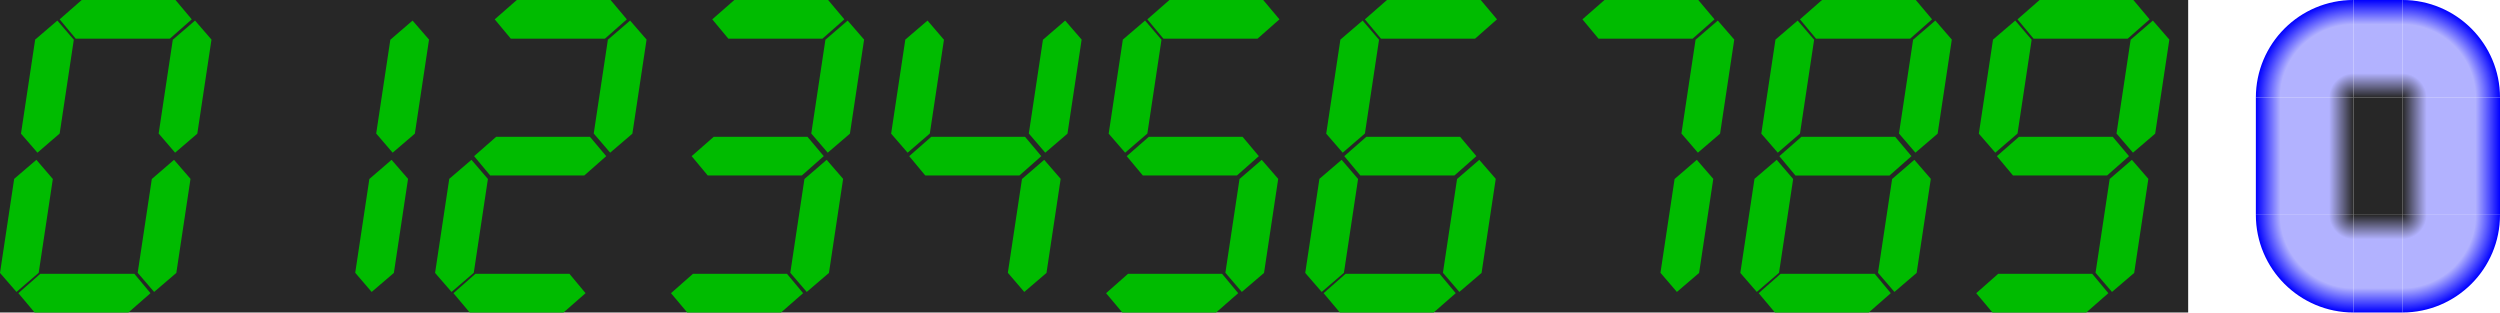
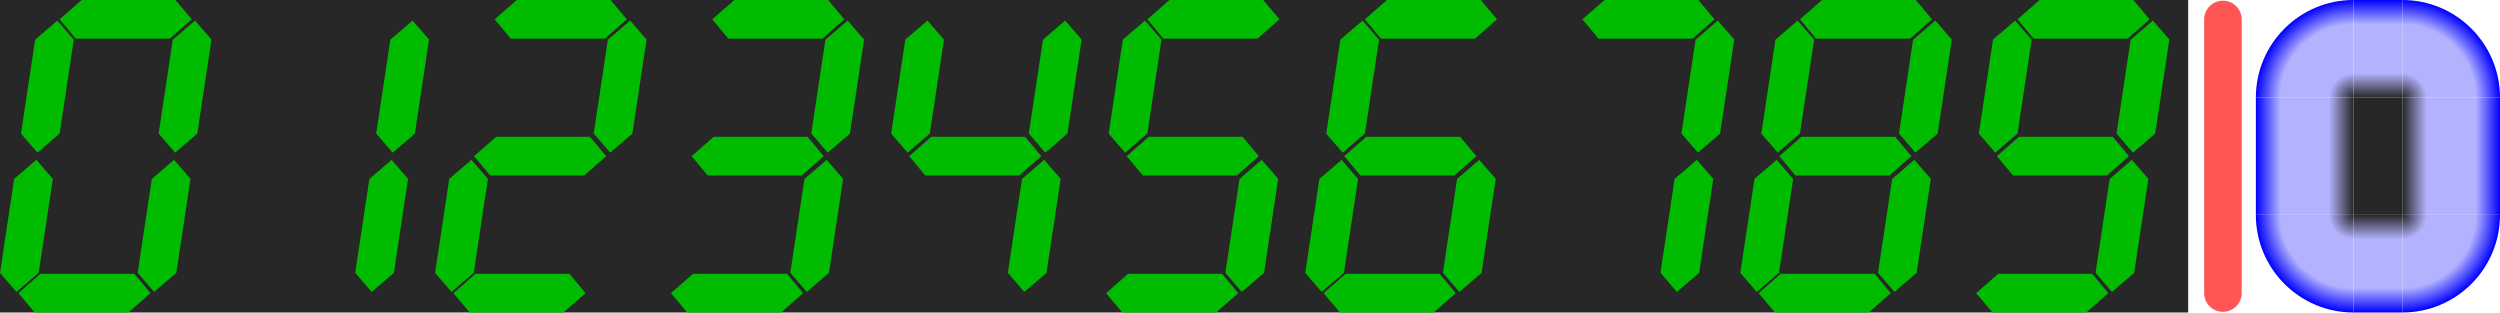
<svg xmlns="http://www.w3.org/2000/svg" width="287.304mm" height="35.913mm" viewBox="0 0 287.304 35.913" version="1.1" id="svg5" xml:space="preserve">
  <defs id="defs2">
    <radialGradient id="radial-pattern-3" gradientUnits="userSpaceOnUse" cx="40" cy="88" fx="40" fy="88" r="40" gradientTransform="matrix(0.2645833,0,0,0.2645833,276.8543,21.25659)">
      <stop offset="0" stop-color="rgb(15.3%, 15.3%, 15.3%)" stop-opacity="1" id="stop6987" />
      <stop offset="0.25" stop-color="rgb(69.8%, 69.8%, 100%)" stop-opacity="1" id="stop6989" />
      <stop offset="0.75" stop-color="rgb(69.8%, 69.8%, 100%)" stop-opacity="1" id="stop6991" />
      <stop offset="1" stop-color="rgb(0%, 0%, 100%)" stop-opacity="1" id="stop6993" />
    </radialGradient>
    <radialGradient id="radial-pattern-2" gradientUnits="userSpaceOnUse" cx="60" cy="88" fx="60" fy="88" r="40" gradientTransform="matrix(0.2645833,0,0,0.2645833,276.8543,21.25659)">
      <stop offset="0" stop-color="rgb(15.3%, 15.3%, 15.3%)" stop-opacity="1" id="stop6978" />
      <stop offset="0.25" stop-color="rgb(69.8%, 69.8%, 100%)" stop-opacity="1" id="stop6980" />
      <stop offset="0.75" stop-color="rgb(69.8%, 69.8%, 100%)" stop-opacity="1" id="stop6982" />
      <stop offset="1" stop-color="rgb(0%, 0%, 100%)" stop-opacity="1" id="stop6984" />
    </radialGradient>
    <radialGradient id="radial-pattern-1" gradientUnits="userSpaceOnUse" cx="60" cy="40" fx="60" fy="40" r="40" gradientTransform="matrix(0.2645833,0,0,0.2645833,276.8543,21.25659)">
      <stop offset="0" stop-color="rgb(15.3%, 15.3%, 15.3%)" stop-opacity="1" id="stop6969" />
      <stop offset="0.25" stop-color="rgb(69.8%, 69.8%, 100%)" stop-opacity="1" id="stop6971" />
      <stop offset="0.75" stop-color="rgb(69.8%, 69.8%, 100%)" stop-opacity="1" id="stop6973" />
      <stop offset="1" stop-color="rgb(0%, 0%, 100%)" stop-opacity="1" id="stop6975" />
    </radialGradient>
    <radialGradient id="radial-pattern-0" gradientUnits="userSpaceOnUse" cx="40" cy="40" fx="40" fy="40" r="40" gradientTransform="matrix(0.2645833,0,0,0.2645833,276.8543,21.25659)">
      <stop offset="0" stop-color="rgb(15.3%, 15.3%, 15.3%)" stop-opacity="1" id="stop6960" />
      <stop offset="0.25" stop-color="rgb(69.8%, 69.8%, 100%)" stop-opacity="1" id="stop6962" />
      <stop offset="0.75" stop-color="rgb(69.8%, 69.8%, 100%)" stop-opacity="1" id="stop6964" />
      <stop offset="1" stop-color="rgb(0%, 0%, 100%)" stop-opacity="1" id="stop6966" />
    </radialGradient>
    <linearGradient id="linear-pattern-3" gradientUnits="userSpaceOnUse" x1="0" y1="128" x2="0" y2="88" gradientTransform="matrix(0.2645833,0,0,0.2645833,276.8543,21.25659)">
      <stop offset="0" stop-color="rgb(0%, 0%, 100%)" stop-opacity="1" id="stop6951" />
      <stop offset="0.25" stop-color="rgb(69.8%, 69.8%, 100%)" stop-opacity="1" id="stop6953" />
      <stop offset="0.75" stop-color="rgb(69.8%, 69.8%, 100%)" stop-opacity="1" id="stop6955" />
      <stop offset="1" stop-color="rgb(15.3%, 15.3%, 15.3%)" stop-opacity="1" id="stop6957" />
    </linearGradient>
    <linearGradient id="linear-pattern-2" gradientUnits="userSpaceOnUse" x1="0" y1="0" x2="0" y2="40" gradientTransform="matrix(0.2645833,0,0,0.2645833,276.8543,21.25659)">
      <stop offset="0" stop-color="rgb(0%, 0%, 100%)" stop-opacity="1" id="stop6942" />
      <stop offset="0.25" stop-color="rgb(69.8%, 69.8%, 100%)" stop-opacity="1" id="stop6944" />
      <stop offset="0.75" stop-color="rgb(69.8%, 69.8%, 100%)" stop-opacity="1" id="stop6946" />
      <stop offset="1" stop-color="rgb(15.3%, 15.3%, 15.3%)" stop-opacity="1" id="stop6948" />
    </linearGradient>
    <linearGradient id="linear-pattern-1" gradientUnits="userSpaceOnUse" x1="100" y1="0" x2="60" y2="0" gradientTransform="matrix(0.2645833,0,0,0.2645833,276.8543,21.25659)">
      <stop offset="0" stop-color="rgb(0%, 0%, 100%)" stop-opacity="1" id="stop6933" />
      <stop offset="0.25" stop-color="rgb(69.8%, 69.8%, 100%)" stop-opacity="1" id="stop6935" />
      <stop offset="0.75" stop-color="rgb(69.8%, 69.8%, 100%)" stop-opacity="1" id="stop6937" />
      <stop offset="1" stop-color="rgb(15.3%, 15.3%, 15.3%)" stop-opacity="1" id="stop6939" />
    </linearGradient>
    <linearGradient id="linear-pattern-0" gradientUnits="userSpaceOnUse" x1="0" y1="0" x2="40" y2="0" gradientTransform="matrix(0.2645833,0,0,0.2645833,276.8543,21.25659)">
      <stop offset="0" stop-color="rgb(0%, 0%, 100%)" stop-opacity="1" id="stop6924" />
      <stop offset="0.25" stop-color="rgb(69.8%, 69.8%, 100%)" stop-opacity="1" id="stop6926" />
      <stop offset="0.75" stop-color="rgb(69.8%, 69.8%, 100%)" stop-opacity="1" id="stop6928" />
      <stop offset="1" stop-color="rgb(15.3%, 15.3%, 15.3%)" stop-opacity="1" id="stop6930" />
    </linearGradient>
    <linearGradient id="linear-pattern-0-3" gradientUnits="userSpaceOnUse" x1="0" y1="0" x2="40" y2="0" gradientTransform="matrix(1.25, 0, 0, 1.25, 0, 0)">
      <stop offset="0" stop-color="rgb(0%, 0%, 100%)" stop-opacity="1" id="stop8300" />
      <stop offset="0.25" stop-color="rgb(69.8%, 69.8%, 100%)" stop-opacity="1" id="stop8302" />
      <stop offset="0.75" stop-color="rgb(69.8%, 69.8%, 100%)" stop-opacity="1" id="stop8304" />
      <stop offset="1" stop-color="rgb(15.3%, 15.3%, 15.3%)" stop-opacity="1" id="stop8306" />
    </linearGradient>
    <linearGradient id="linear-pattern-1-6" gradientUnits="userSpaceOnUse" x1="100" y1="0" x2="60" y2="0" gradientTransform="matrix(1.25, 0, 0, 1.25, 0, 0)">
      <stop offset="0" stop-color="rgb(0%, 0%, 100%)" stop-opacity="1" id="stop8309" />
      <stop offset="0.25" stop-color="rgb(69.8%, 69.8%, 100%)" stop-opacity="1" id="stop8311" />
      <stop offset="0.75" stop-color="rgb(69.8%, 69.8%, 100%)" stop-opacity="1" id="stop8313" />
      <stop offset="1" stop-color="rgb(15.3%, 15.3%, 15.3%)" stop-opacity="1" id="stop8315" />
    </linearGradient>
    <linearGradient id="linear-pattern-2-7" gradientUnits="userSpaceOnUse" x1="0" y1="0" x2="0" y2="40" gradientTransform="matrix(1.25, 0, 0, 1.25, 0, 0)">
      <stop offset="0" stop-color="rgb(0%, 0%, 100%)" stop-opacity="1" id="stop8318" />
      <stop offset="0.25" stop-color="rgb(69.8%, 69.8%, 100%)" stop-opacity="1" id="stop8320" />
      <stop offset="0.75" stop-color="rgb(69.8%, 69.8%, 100%)" stop-opacity="1" id="stop8322" />
      <stop offset="1" stop-color="rgb(15.3%, 15.3%, 15.3%)" stop-opacity="1" id="stop8324" />
    </linearGradient>
    <linearGradient id="linear-pattern-3-5" gradientUnits="userSpaceOnUse" x1="0" y1="128" x2="0" y2="88" gradientTransform="matrix(1.25, 0, 0, 1.25, 0, 0)">
      <stop offset="0" stop-color="rgb(0%, 0%, 100%)" stop-opacity="1" id="stop8327" />
      <stop offset="0.25" stop-color="rgb(69.8%, 69.8%, 100%)" stop-opacity="1" id="stop8329" />
      <stop offset="0.75" stop-color="rgb(69.8%, 69.8%, 100%)" stop-opacity="1" id="stop8331" />
      <stop offset="1" stop-color="rgb(15.3%, 15.3%, 15.3%)" stop-opacity="1" id="stop8333" />
    </linearGradient>
    <radialGradient id="radial-pattern-0-3" gradientUnits="userSpaceOnUse" cx="40" cy="40" fx="40" fy="40" r="40" gradientTransform="matrix(1.25, 0, 0, 1.25, 0, 0)">
      <stop offset="0" stop-color="rgb(15.3%, 15.3%, 15.3%)" stop-opacity="1" id="stop8336" />
      <stop offset="0.25" stop-color="rgb(69.8%, 69.8%, 100%)" stop-opacity="1" id="stop8338" />
      <stop offset="0.75" stop-color="rgb(69.8%, 69.8%, 100%)" stop-opacity="1" id="stop8340" />
      <stop offset="1" stop-color="rgb(0%, 0%, 100%)" stop-opacity="1" id="stop8342" />
    </radialGradient>
    <radialGradient id="radial-pattern-1-5" gradientUnits="userSpaceOnUse" cx="60" cy="40" fx="60" fy="40" r="40" gradientTransform="matrix(1.25, 0, 0, 1.25, 0, 0)">
      <stop offset="0" stop-color="rgb(15.3%, 15.3%, 15.3%)" stop-opacity="1" id="stop8345" />
      <stop offset="0.25" stop-color="rgb(69.8%, 69.8%, 100%)" stop-opacity="1" id="stop8347" />
      <stop offset="0.75" stop-color="rgb(69.8%, 69.8%, 100%)" stop-opacity="1" id="stop8349" />
      <stop offset="1" stop-color="rgb(0%, 0%, 100%)" stop-opacity="1" id="stop8351" />
    </radialGradient>
    <radialGradient id="radial-pattern-2-6" gradientUnits="userSpaceOnUse" cx="60" cy="88" fx="60" fy="88" r="40" gradientTransform="matrix(1.25, 0, 0, 1.25, 0, 0)">
      <stop offset="0" stop-color="rgb(15.3%, 15.3%, 15.3%)" stop-opacity="1" id="stop8354" />
      <stop offset="0.25" stop-color="rgb(69.8%, 69.8%, 100%)" stop-opacity="1" id="stop8356" />
      <stop offset="0.75" stop-color="rgb(69.8%, 69.8%, 100%)" stop-opacity="1" id="stop8358" />
      <stop offset="1" stop-color="rgb(0%, 0%, 100%)" stop-opacity="1" id="stop8360" />
    </radialGradient>
    <radialGradient id="radial-pattern-3-2" gradientUnits="userSpaceOnUse" cx="40" cy="88" fx="40" fy="88" r="40" gradientTransform="matrix(1.25, 0, 0, 1.25, 0, 0)">
      <stop offset="0" stop-color="rgb(15.3%, 15.3%, 15.3%)" stop-opacity="1" id="stop8363" />
      <stop offset="0.25" stop-color="rgb(69.8%, 69.8%, 100%)" stop-opacity="1" id="stop8365" />
      <stop offset="0.75" stop-color="rgb(69.8%, 69.8%, 100%)" stop-opacity="1" id="stop8367" />
      <stop offset="1" stop-color="rgb(0%, 0%, 100%)" stop-opacity="1" id="stop8369" />
    </radialGradient>
    <linearGradient id="linear-pattern-0-9" gradientUnits="userSpaceOnUse" x1="0" y1="0" x2="40" y2="0">
      <stop offset="0" stop-color="rgb(0%, 0%, 100%)" stop-opacity="1" id="stop8447" />
      <stop offset="0.25" stop-color="rgb(69.8%, 69.8%, 100%)" stop-opacity="1" id="stop8449" />
      <stop offset="0.75" stop-color="rgb(69.8%, 69.8%, 100%)" stop-opacity="1" id="stop8451" />
      <stop offset="1" stop-color="rgb(15.3%, 15.3%, 15.3%)" stop-opacity="1" id="stop8453" />
    </linearGradient>
    <linearGradient id="linear-pattern-1-1" gradientUnits="userSpaceOnUse" x1="100" y1="0" x2="60" y2="0">
      <stop offset="0" stop-color="rgb(0%, 0%, 100%)" stop-opacity="1" id="stop8456" />
      <stop offset="0.25" stop-color="rgb(69.8%, 69.8%, 100%)" stop-opacity="1" id="stop8458" />
      <stop offset="0.75" stop-color="rgb(69.8%, 69.8%, 100%)" stop-opacity="1" id="stop8460" />
      <stop offset="1" stop-color="rgb(15.3%, 15.3%, 15.3%)" stop-opacity="1" id="stop8462" />
    </linearGradient>
    <linearGradient id="linear-pattern-2-2" gradientUnits="userSpaceOnUse" x1="0" y1="0" x2="0" y2="40">
      <stop offset="0" stop-color="rgb(0%, 0%, 100%)" stop-opacity="1" id="stop8465" />
      <stop offset="0.25" stop-color="rgb(69.8%, 69.8%, 100%)" stop-opacity="1" id="stop8467" />
      <stop offset="0.75" stop-color="rgb(69.8%, 69.8%, 100%)" stop-opacity="1" id="stop8469" />
      <stop offset="1" stop-color="rgb(15.3%, 15.3%, 15.3%)" stop-opacity="1" id="stop8471" />
    </linearGradient>
    <linearGradient id="linear-pattern-3-7" gradientUnits="userSpaceOnUse" x1="0" y1="128" x2="0" y2="88">
      <stop offset="0" stop-color="rgb(0%, 0%, 100%)" stop-opacity="1" id="stop8474" />
      <stop offset="0.25" stop-color="rgb(69.8%, 69.8%, 100%)" stop-opacity="1" id="stop8476" />
      <stop offset="0.75" stop-color="rgb(69.8%, 69.8%, 100%)" stop-opacity="1" id="stop8478" />
      <stop offset="1" stop-color="rgb(15.3%, 15.3%, 15.3%)" stop-opacity="1" id="stop8480" />
    </linearGradient>
    <radialGradient id="radial-pattern-0-0" gradientUnits="userSpaceOnUse" cx="40" cy="40" fx="40" fy="40" r="40">
      <stop offset="0" stop-color="rgb(15.3%, 15.3%, 15.3%)" stop-opacity="1" id="stop8483" />
      <stop offset="0.25" stop-color="rgb(69.8%, 69.8%, 100%)" stop-opacity="1" id="stop8485" />
      <stop offset="0.75" stop-color="rgb(69.8%, 69.8%, 100%)" stop-opacity="1" id="stop8487" />
      <stop offset="1" stop-color="rgb(0%, 0%, 100%)" stop-opacity="1" id="stop8489" />
    </radialGradient>
    <radialGradient id="radial-pattern-1-9" gradientUnits="userSpaceOnUse" cx="60" cy="40" fx="60" fy="40" r="40">
      <stop offset="0" stop-color="rgb(15.3%, 15.3%, 15.3%)" stop-opacity="1" id="stop8492" />
      <stop offset="0.25" stop-color="rgb(69.8%, 69.8%, 100%)" stop-opacity="1" id="stop8494" />
      <stop offset="0.75" stop-color="rgb(69.8%, 69.8%, 100%)" stop-opacity="1" id="stop8496" />
      <stop offset="1" stop-color="rgb(0%, 0%, 100%)" stop-opacity="1" id="stop8498" />
    </radialGradient>
    <radialGradient id="radial-pattern-2-3" gradientUnits="userSpaceOnUse" cx="60" cy="88" fx="60" fy="88" r="40">
      <stop offset="0" stop-color="rgb(15.3%, 15.3%, 15.3%)" stop-opacity="1" id="stop8501" />
      <stop offset="0.25" stop-color="rgb(69.8%, 69.8%, 100%)" stop-opacity="1" id="stop8503" />
      <stop offset="0.75" stop-color="rgb(69.8%, 69.8%, 100%)" stop-opacity="1" id="stop8505" />
      <stop offset="1" stop-color="rgb(0%, 0%, 100%)" stop-opacity="1" id="stop8507" />
    </radialGradient>
    <radialGradient id="radial-pattern-3-6" gradientUnits="userSpaceOnUse" cx="40" cy="88" fx="40" fy="88" r="40">
      <stop offset="0" stop-color="rgb(15.3%, 15.3%, 15.3%)" stop-opacity="1" id="stop8510" />
      <stop offset="0.25" stop-color="rgb(69.8%, 69.8%, 100%)" stop-opacity="1" id="stop8512" />
      <stop offset="0.75" stop-color="rgb(69.8%, 69.8%, 100%)" stop-opacity="1" id="stop8514" />
      <stop offset="1" stop-color="rgb(0%, 0%, 100%)" stop-opacity="1" id="stop8516" />
    </radialGradient>
  </defs>
  <g id="layer1">
    <rect style="fill:#272727;fill-opacity:1;fill-rule:evenodd;stroke:none;stroke-width:0.4;stroke-linecap:round;stroke-linejoin:round;paint-order:stroke markers fill" id="rect4638" width="251.468" height="35.913" x="-7.1054274e-15" y="7.1054274e-15" />
    <path id="path896" style="fill:#00bb00;fill-opacity:1;fill-rule:evenodd;stroke-width:0.4;stroke-linecap:round;stroke-linejoin:round;paint-order:stroke markers fill" d="M 6.592,2.364 4.041,4.549 C 3.498,8.153 2.954,11.757 2.411,15.361 l 1.893,2.185 2.553,-2.202 C 7.399,11.751 7.941,8.159 8.482,4.566 Z" />
    <path id="path898" style="fill:#00bb00;fill-opacity:1;fill-rule:evenodd;stroke-width:0.4;stroke-linecap:round;stroke-linejoin:round;paint-order:stroke markers fill" d="m 6.854,2.222 1.85,2.223 c 3.604,0 7.208,0 10.812,0 L 22.037,2.222 20.169,0 C 16.576,0 12.984,0 9.391,0 Z" />
    <path id="path900" style="fill:#00bb00;fill-opacity:1;fill-rule:evenodd;stroke-width:0.4;stroke-linecap:round;stroke-linejoin:round;paint-order:stroke markers fill" d="m 22.411,2.364 1.893,2.185 c -0.543,3.604 -1.086,7.208 -1.629,10.812 l -2.552,2.185 -1.89,-2.202 C 18.775,11.751 19.316,8.159 19.858,4.566 Z" />
    <path id="path904" style="fill:#00bb00;fill-opacity:1;fill-rule:evenodd;stroke-width:0.4;stroke-linecap:round;stroke-linejoin:round;paint-order:stroke markers fill" d="M 1.893,33.55 0,31.364 C 0.543,27.76 1.086,24.156 1.629,20.552 l 2.552,-2.185 1.89,2.202 C 5.529,24.162 4.988,27.755 4.447,31.347 Z" />
    <path id="path906" style="fill:#00bb00;fill-opacity:1;fill-rule:evenodd;stroke-width:0.4;stroke-linecap:round;stroke-linejoin:round;paint-order:stroke markers fill" d="m 2.112,33.692 2.52,-2.223 c 3.604,0 7.208,0 10.812,0 l 1.85,2.223 -2.537,2.222 c -3.593,0 -7.185,0 -10.778,0 z" />
    <path id="path908" style="fill:#00bb00;fill-opacity:1;fill-rule:evenodd;stroke-width:0.4;stroke-linecap:round;stroke-linejoin:round;paint-order:stroke markers fill" d="m 17.712,33.55 2.552,-2.185 c 0.543,-3.604 1.086,-7.208 1.629,-10.812 l -1.893,-2.185 -2.553,2.202 c -0.541,3.593 -1.083,7.185 -1.624,10.778 z" />
    <path id="path3594" style="fill:#00bb00;fill-opacity:1;fill-rule:evenodd;stroke-width:0.4;stroke-linecap:round;stroke-linejoin:round;paint-order:stroke markers fill" d="m 47.411,2.364 1.893,2.185 c -0.543,3.604 -1.086,7.208 -1.629,10.812 l -2.552,2.185 -1.89,-2.202 C 43.775,11.751 44.316,8.159 44.858,4.566 Z" />
    <path id="path3602" style="fill:#00bb00;fill-opacity:1;fill-rule:evenodd;stroke-width:0.4;stroke-linecap:round;stroke-linejoin:round;paint-order:stroke markers fill" d="m 42.712,33.55 2.552,-2.185 c 0.543,-3.604 1.086,-7.208 1.629,-10.812 l -1.893,-2.185 -2.553,2.202 c -0.541,3.593 -1.083,7.185 -1.624,10.778 z" />
    <path id="path3608" style="fill:#00bb00;fill-opacity:1;fill-rule:evenodd;stroke-width:0.4;stroke-linecap:round;stroke-linejoin:round;paint-order:stroke markers fill" d="m 56.854,2.222 1.85,2.223 c 3.604,0 7.208,0 10.812,0 L 72.037,2.222 70.169,0 C 66.576,0 62.984,0 59.391,0 Z" />
    <path id="path3610" style="fill:#00bb00;fill-opacity:1;fill-rule:evenodd;stroke-width:0.4;stroke-linecap:round;stroke-linejoin:round;paint-order:stroke markers fill" d="m 72.411,2.364 1.893,2.185 c -0.543,3.604 -1.086,7.208 -1.629,10.812 l -2.552,2.185 -1.89,-2.202 C 68.775,11.751 69.316,8.159 69.858,4.566 Z" />
    <path id="path3612" style="fill:#00bb00;fill-opacity:1;fill-rule:evenodd;stroke-width:0.4;stroke-linecap:round;stroke-linejoin:round;paint-order:stroke markers fill" d="m 54.485,17.945 1.85,2.223 c 3.604,0 7.208,0 10.812,0 l 2.52,-2.223 -1.868,-2.222 c -3.593,0 -7.185,0 -10.778,0 z" />
    <path id="path3614" style="fill:#00bb00;fill-opacity:1;fill-rule:evenodd;stroke-width:0.4;stroke-linecap:round;stroke-linejoin:round;paint-order:stroke markers fill" d="M 51.893,33.55 50,31.364 c 0.543,-3.604 1.086,-7.208 1.629,-10.812 l 2.552,-2.185 1.89,2.202 c -0.541,3.593 -1.083,7.185 -1.624,10.778 z" />
    <path id="path3616" style="fill:#00bb00;fill-opacity:1;fill-rule:evenodd;stroke-width:0.4;stroke-linecap:round;stroke-linejoin:round;paint-order:stroke markers fill" d="m 52.112,33.692 2.52,-2.223 c 3.604,0 7.208,0 10.812,0 l 1.85,2.223 -2.537,2.222 c -3.593,0 -7.185,0 -10.778,0 z" />
    <path id="path3624" style="fill:#00bb00;fill-opacity:1;fill-rule:evenodd;stroke-width:0.4;stroke-linecap:round;stroke-linejoin:round;paint-order:stroke markers fill" d="m 81.854,2.222 1.85,2.223 c 3.604,0 7.208,0 10.812,0 L 97.037,2.222 95.169,0 C 91.576,0 87.984,0 84.391,0 Z" />
    <path id="path3626" style="fill:#00bb00;fill-opacity:1;fill-rule:evenodd;stroke-width:0.4;stroke-linecap:round;stroke-linejoin:round;paint-order:stroke markers fill" d="m 97.411,2.364 1.893,2.185 c -0.543,3.604 -1.086,7.208 -1.629,10.812 l -2.552,2.185 -1.89,-2.202 C 93.775,11.751 94.316,8.159 94.858,4.566 Z" />
    <path id="path3628" style="fill:#00bb00;fill-opacity:1;fill-rule:evenodd;stroke-width:0.4;stroke-linecap:round;stroke-linejoin:round;paint-order:stroke markers fill" d="m 79.485,17.945 1.85,2.223 c 3.604,0 7.208,0 10.812,0 l 2.52,-2.223 -1.868,-2.222 c -3.593,0 -7.185,0 -10.778,0 z" />
    <path id="path3632" style="fill:#00bb00;fill-opacity:1;fill-rule:evenodd;stroke-width:0.4;stroke-linecap:round;stroke-linejoin:round;paint-order:stroke markers fill" d="m 77.112,33.692 2.52,-2.223 c 3.604,0 7.208,0 10.812,0 l 1.85,2.223 -2.537,2.222 c -3.593,0 -7.185,0 -10.778,0 z" />
    <path id="path3634" style="fill:#00bb00;fill-opacity:1;fill-rule:evenodd;stroke-width:0.4;stroke-linecap:round;stroke-linejoin:round;paint-order:stroke markers fill" d="m 92.712,33.55 2.552,-2.185 c 0.543,-3.604 1.086,-7.208 1.629,-10.812 l -1.893,-2.185 -2.553,2.202 c -0.541,3.593 -1.083,7.185 -1.624,10.778 z" />
    <path id="path3638" style="fill:#00bb00;fill-opacity:1;fill-rule:evenodd;stroke-width:0.4;stroke-linecap:round;stroke-linejoin:round;paint-order:stroke markers fill" d="m 106.592,2.364 -2.552,2.185 c -0.543,3.604 -1.086,7.208 -1.629,10.812 l 1.893,2.185 2.553,-2.202 c 0.541,-3.593 1.083,-7.185 1.624,-10.778 z" />
    <path id="path3642" style="fill:#00bb00;fill-opacity:1;fill-rule:evenodd;stroke-width:0.4;stroke-linecap:round;stroke-linejoin:round;paint-order:stroke markers fill" d="m 122.411,2.364 1.893,2.185 c -0.543,3.604 -1.086,7.208 -1.629,10.812 l -2.552,2.185 -1.89,-2.202 c 0.541,-3.593 1.083,-7.185 1.624,-10.778 z" />
    <path id="path3644" style="fill:#00bb00;fill-opacity:1;fill-rule:evenodd;stroke-width:0.4;stroke-linecap:round;stroke-linejoin:round;paint-order:stroke markers fill" d="m 104.485,17.945 1.851,2.223 c 3.604,0 7.208,0 10.812,0 l 2.52,-2.223 -1.868,-2.222 c -3.593,0 -7.185,0 -10.778,0 z" />
    <path id="path3650" style="fill:#00bb00;fill-opacity:1;fill-rule:evenodd;stroke-width:0.4;stroke-linecap:round;stroke-linejoin:round;paint-order:stroke markers fill" d="m 117.712,33.55 2.552,-2.185 c 0.543,-3.604 1.086,-7.208 1.629,-10.812 l -1.893,-2.185 -2.553,2.202 c -0.541,3.593 -1.083,7.185 -1.624,10.778 z" />
    <path id="path3654" style="fill:#00bb00;fill-opacity:1;fill-rule:evenodd;stroke-width:0.4;stroke-linecap:round;stroke-linejoin:round;paint-order:stroke markers fill" d="m 131.592,2.364 -2.552,2.185 c -0.543,3.604 -1.086,7.208 -1.629,10.812 l 1.893,2.185 2.553,-2.202 c 0.541,-3.593 1.083,-7.185 1.624,-10.778 z" />
    <path id="path3656" style="fill:#00bb00;fill-opacity:1;fill-rule:evenodd;stroke-width:0.4;stroke-linecap:round;stroke-linejoin:round;paint-order:stroke markers fill" d="m 131.854,2.222 1.85,2.223 c 3.604,0 7.208,0 10.812,0 L 147.037,2.222 145.169,0 c -3.593,0 -7.185,0 -10.778,0 z" />
    <path id="path3660" style="fill:#00bb00;fill-opacity:1;fill-rule:evenodd;stroke-width:0.4;stroke-linecap:round;stroke-linejoin:round;paint-order:stroke markers fill" d="m 129.485,17.945 1.851,2.223 c 3.604,0 7.208,0 10.812,0 l 2.52,-2.223 -1.868,-2.222 c -3.593,0 -7.185,0 -10.778,0 z" />
    <path id="path3664" style="fill:#00bb00;fill-opacity:1;fill-rule:evenodd;stroke-width:0.4;stroke-linecap:round;stroke-linejoin:round;paint-order:stroke markers fill" d="m 127.112,33.692 2.52,-2.223 c 3.604,0 7.208,0 10.812,0 l 1.851,2.223 -2.537,2.222 c -3.593,0 -7.185,0 -10.778,0 z" />
    <path id="path3666" style="fill:#00bb00;fill-opacity:1;fill-rule:evenodd;stroke-width:0.4;stroke-linecap:round;stroke-linejoin:round;paint-order:stroke markers fill" d="m 142.712,33.55 2.552,-2.185 c 0.543,-3.604 1.086,-7.208 1.629,-10.812 l -1.893,-2.185 -2.553,2.202 c -0.541,3.593 -1.083,7.185 -1.624,10.778 z" />
    <path id="path3670" style="fill:#00bb00;fill-opacity:1;fill-rule:evenodd;stroke-width:0.4;stroke-linecap:round;stroke-linejoin:round;paint-order:stroke markers fill" d="m 156.592,2.364 -2.552,2.185 c -0.543,3.604 -1.086,7.208 -1.629,10.812 l 1.893,2.185 2.553,-2.202 c 0.541,-3.593 1.083,-7.185 1.624,-10.778 z" />
    <path id="path3672" style="fill:#00bb00;fill-opacity:1;fill-rule:evenodd;stroke-width:0.4;stroke-linecap:round;stroke-linejoin:round;paint-order:stroke markers fill" d="m 156.854,2.222 1.85,2.223 c 3.604,0 7.208,0 10.812,0 L 172.037,2.222 170.169,0 c -3.593,0 -7.185,0 -10.778,0 z" />
    <path id="path3676" style="fill:#00bb00;fill-opacity:1;fill-rule:evenodd;stroke-width:0.4;stroke-linecap:round;stroke-linejoin:round;paint-order:stroke markers fill" d="m 154.485,17.945 1.851,2.223 c 3.604,0 7.208,0 10.812,0 l 2.52,-2.223 -1.868,-2.222 c -3.593,0 -7.185,0 -10.778,0 z" />
    <path id="path3678" style="fill:#00bb00;fill-opacity:1;fill-rule:evenodd;stroke-width:0.4;stroke-linecap:round;stroke-linejoin:round;paint-order:stroke markers fill" d="M 151.893,33.55 150,31.364 c 0.543,-3.604 1.086,-7.208 1.629,-10.812 l 2.552,-2.185 1.89,2.202 c -0.541,3.593 -1.083,7.185 -1.624,10.778 z" />
    <path id="path3680" style="fill:#00bb00;fill-opacity:1;fill-rule:evenodd;stroke-width:0.4;stroke-linecap:round;stroke-linejoin:round;paint-order:stroke markers fill" d="m 152.112,33.692 2.52,-2.223 c 3.604,0 7.208,0 10.812,0 l 1.851,2.223 -2.537,2.222 c -3.593,0 -7.185,0 -10.778,0 z" />
    <path id="path3682" style="fill:#00bb00;fill-opacity:1;fill-rule:evenodd;stroke-width:0.4;stroke-linecap:round;stroke-linejoin:round;paint-order:stroke markers fill" d="m 167.712,33.55 2.552,-2.185 c 0.543,-3.604 1.086,-7.208 1.629,-10.812 l -1.893,-2.185 -2.553,2.202 c -0.541,3.593 -1.083,7.185 -1.624,10.778 z" />
    <path id="path3688" style="fill:#00bb00;fill-opacity:1;fill-rule:evenodd;stroke-width:0.4;stroke-linecap:round;stroke-linejoin:round;paint-order:stroke markers fill" d="m 181.854,2.222 1.85,2.223 c 3.604,0 7.208,0 10.812,0 L 197.037,2.222 195.169,0 c -3.593,0 -7.185,0 -10.778,0 z" />
    <path id="path3690" style="fill:#00bb00;fill-opacity:1;fill-rule:evenodd;stroke-width:0.4;stroke-linecap:round;stroke-linejoin:round;paint-order:stroke markers fill" d="m 197.411,2.364 1.893,2.185 c -0.543,3.604 -1.086,7.208 -1.629,10.812 l -2.552,2.185 -1.89,-2.202 c 0.541,-3.593 1.083,-7.185 1.624,-10.778 z" />
    <path id="path3698" style="fill:#00bb00;fill-opacity:1;fill-rule:evenodd;stroke-width:0.4;stroke-linecap:round;stroke-linejoin:round;paint-order:stroke markers fill" d="m 192.712,33.55 2.552,-2.185 c 0.543,-3.604 1.086,-7.208 1.629,-10.812 l -1.893,-2.185 -2.553,2.202 c -0.541,3.593 -1.083,7.185 -1.624,10.778 z" />
    <g id="g3716" transform="translate(161.4135,-28.69343)" style="fill:#00bb00;fill-opacity:1">
      <path id="path3702" style="fill:#00bb00;fill-opacity:1;fill-rule:evenodd;stroke-width:0.4;stroke-linecap:round;stroke-linejoin:round;paint-order:stroke markers fill" d="m 45.179,31.057 -2.552,2.185 c -0.543,3.604 -1.086,7.208 -1.629,10.812 l 1.893,2.185 2.553,-2.202 c 0.541,-3.593 1.083,-7.185 1.624,-10.778 z" />
      <path id="path3704" style="fill:#00bb00;fill-opacity:1;fill-rule:evenodd;stroke-width:0.4;stroke-linecap:round;stroke-linejoin:round;paint-order:stroke markers fill" d="m 45.44,30.915 1.85,2.223 c 3.604,0 7.208,0 10.812,0 l 2.52,-2.223 -1.868,-2.222 c -3.593,0 -7.185,0 -10.778,0 z" />
      <path id="path3706" style="fill:#00bb00;fill-opacity:1;fill-rule:evenodd;stroke-width:0.4;stroke-linecap:round;stroke-linejoin:round;paint-order:stroke markers fill" d="m 60.998,31.057 1.893,2.185 c -0.543,3.604 -1.086,7.208 -1.629,10.812 l -2.552,2.185 -1.89,-2.202 c 0.541,-3.593 1.083,-7.185 1.624,-10.778 z" />
      <path id="path3708" style="fill:#00bb00;fill-opacity:1;fill-rule:evenodd;stroke-width:0.4;stroke-linecap:round;stroke-linejoin:round;paint-order:stroke markers fill" d="m 43.071,46.639 1.85,2.223 c 3.604,0 7.208,0 10.812,0 l 2.52,-2.223 -1.868,-2.222 c -3.593,0 -7.185,0 -10.778,0 z" />
      <path id="path3710" style="fill:#00bb00;fill-opacity:1;fill-rule:evenodd;stroke-width:0.4;stroke-linecap:round;stroke-linejoin:round;paint-order:stroke markers fill" d="m 40.48,62.243 -1.893,-2.185 c 0.543,-3.604 1.086,-7.208 1.629,-10.812 l 2.552,-2.185 1.89,2.202 c -0.541,3.593 -1.083,7.185 -1.624,10.778 z" />
      <path id="path3712" style="fill:#00bb00;fill-opacity:1;fill-rule:evenodd;stroke-width:0.4;stroke-linecap:round;stroke-linejoin:round;paint-order:stroke markers fill" d="m 40.698,62.385 2.52,-2.223 c 3.604,0 7.208,0 10.812,0 l 1.85,2.223 -2.537,2.222 c -3.593,0 -7.185,0 -10.778,0 z" />
      <path id="path3714" style="fill:#00bb00;fill-opacity:1;fill-rule:evenodd;stroke-width:0.4;stroke-linecap:round;stroke-linejoin:round;paint-order:stroke markers fill" d="m 56.298,62.243 2.552,-2.185 c 0.543,-3.604 1.086,-7.208 1.629,-10.812 l -1.893,-2.185 -2.553,2.202 c -0.541,3.593 -1.083,7.185 -1.624,10.778 z" />
    </g>
    <path id="path3718" style="fill:#00bb00;fill-opacity:1;fill-rule:evenodd;stroke-width:0.4;stroke-linecap:round;stroke-linejoin:round;paint-order:stroke markers fill" d="m 231.592,2.364 -2.552,2.185 c -0.543,3.604 -1.086,7.208 -1.629,10.812 l 1.893,2.185 2.553,-2.202 c 0.541,-3.593 1.083,-7.185 1.624,-10.778 z" />
    <path id="path3720" style="fill:#00bb00;fill-opacity:1;fill-rule:evenodd;stroke-width:0.4;stroke-linecap:round;stroke-linejoin:round;paint-order:stroke markers fill" d="m 231.854,2.222 1.85,2.223 c 3.604,0 7.208,0 10.812,0 L 247.037,2.222 245.169,0 c -3.593,0 -7.185,0 -10.778,0 z" />
    <path id="path3722" style="fill:#00bb00;fill-opacity:1;fill-rule:evenodd;stroke-width:0.4;stroke-linecap:round;stroke-linejoin:round;paint-order:stroke markers fill" d="m 247.411,2.364 1.893,2.185 c -0.543,3.604 -1.086,7.208 -1.629,10.812 l -2.552,2.185 -1.89,-2.202 c 0.541,-3.593 1.083,-7.185 1.624,-10.778 z" />
    <path id="path3724" style="fill:#00bb00;fill-opacity:1;fill-rule:evenodd;stroke-width:0.4;stroke-linecap:round;stroke-linejoin:round;paint-order:stroke markers fill" d="m 229.485,17.945 1.851,2.223 c 3.604,0 7.208,0 10.812,0 l 2.52,-2.223 -1.868,-2.222 c -3.593,0 -7.185,0 -10.778,0 z" />
    <path id="path3728" style="fill:#00bb00;fill-opacity:1;fill-rule:evenodd;stroke-width:0.4;stroke-linecap:round;stroke-linejoin:round;paint-order:stroke markers fill" d="m 227.112,33.692 2.52,-2.223 c 3.604,0 7.208,0 10.812,0 l 1.851,2.223 -2.537,2.222 c -3.593,0 -7.185,0 -10.778,0 z" />
    <path id="path3730" style="fill:#00bb00;fill-opacity:1;fill-rule:evenodd;stroke-width:0.4;stroke-linecap:round;stroke-linejoin:round;paint-order:stroke markers fill" d="m 242.712,33.55 2.552,-2.185 c 0.543,-3.604 1.086,-7.208 1.629,-10.812 l -1.893,-2.185 -2.553,2.202 c -0.541,3.593 -1.083,7.185 -1.624,10.778 z" />
    <g id="g8662" transform="matrix(0.2805675,0,0,0.2805675,259.2472,0)">
      <path fill-rule="nonzero" fill="url(#linear-pattern-0)" d="M 0,40 H 40 V 88 H 0 Z m 0,0" id="path8521" style="fill:url(#linear-pattern-0-9)" />
      <path fill-rule="nonzero" fill="url(#linear-pattern-1)" d="m 60,40 h 40 V 88 H 60 Z m 0,0" id="path8523" style="fill:url(#linear-pattern-1-1)" />
      <path fill-rule="nonzero" fill="url(#linear-pattern-2)" d="M 40,0 H 60 V 40 H 40 Z m 0,0" id="path8525" style="fill:url(#linear-pattern-2-2)" />
      <path fill-rule="nonzero" fill="url(#linear-pattern-3)" d="m 40,88 h 20 v 40 H 40 Z m 0,0" id="path8527" style="fill:url(#linear-pattern-3-7)" />
      <path fill-rule="nonzero" fill="url(#radial-pattern-0)" d="M 40,40 H 0 C 0,17.91 17.91,0 40,0" id="path8529" style="fill:url(#radial-pattern-0-0)" />
      <path fill-rule="nonzero" fill="url(#radial-pattern-1)" d="M 60,40 V 0 c 22.09,0 40,17.91 40,40" id="path8531" style="fill:url(#radial-pattern-1-9)" />
      <path fill-rule="nonzero" fill="url(#radial-pattern-2)" d="m 60,88 h 40 c 0,22.09 -17.91,40 -40,40" id="path8533" style="fill:url(#radial-pattern-2-3)" />
      <path fill-rule="nonzero" fill="url(#radial-pattern-3)" d="m 40,88 v 40 C 17.91,128 0,110.09 0,88" id="path8535" style="fill:url(#radial-pattern-3-6)" />
      <path fill-rule="nonzero" fill="#272727" fill-opacity="1" d="M 40,40 H 60 V 88 H 40 Z m 0,0" id="path8537" />
    </g>
+     <rect style="fill:#ff5555;fill-rule:evenodd;stroke-width:0.4;stroke-linecap:round;stroke-linejoin:round;paint-order:stroke markers fill" id="rect9183" width="4.315" height="35.755" x="253.305" y="0.081" ry="2.158" />
  </g>
</svg>
